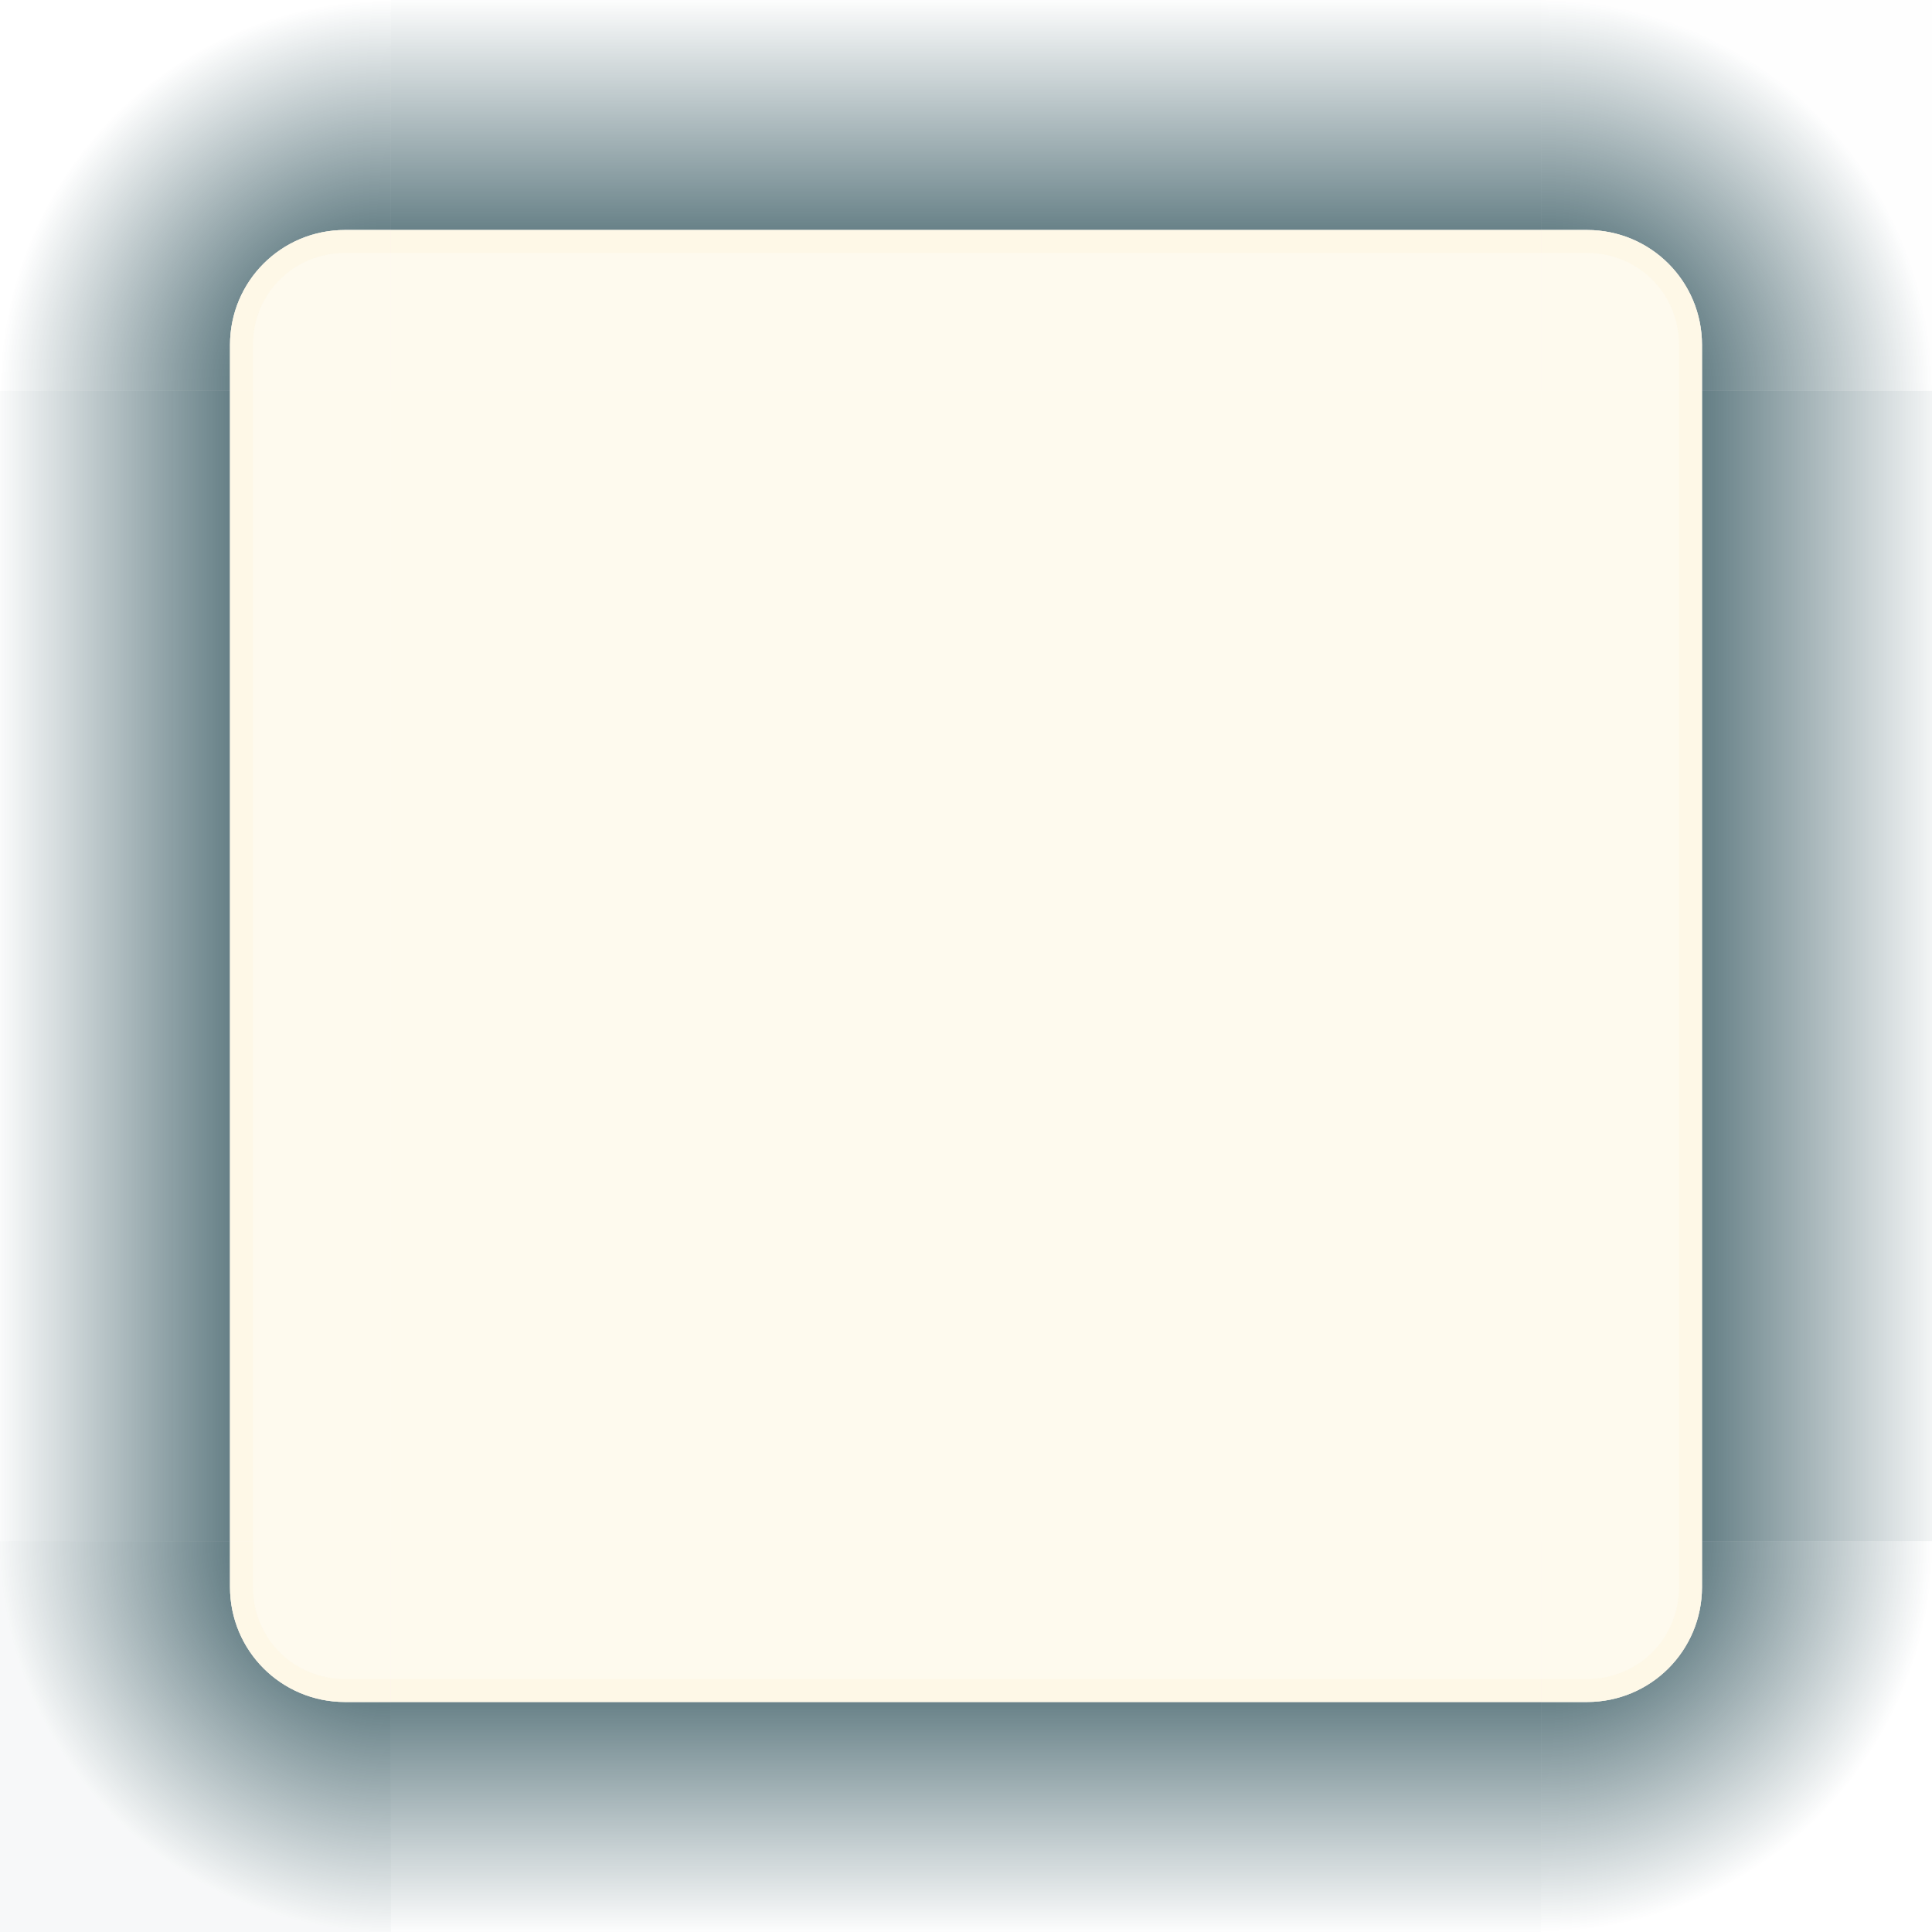
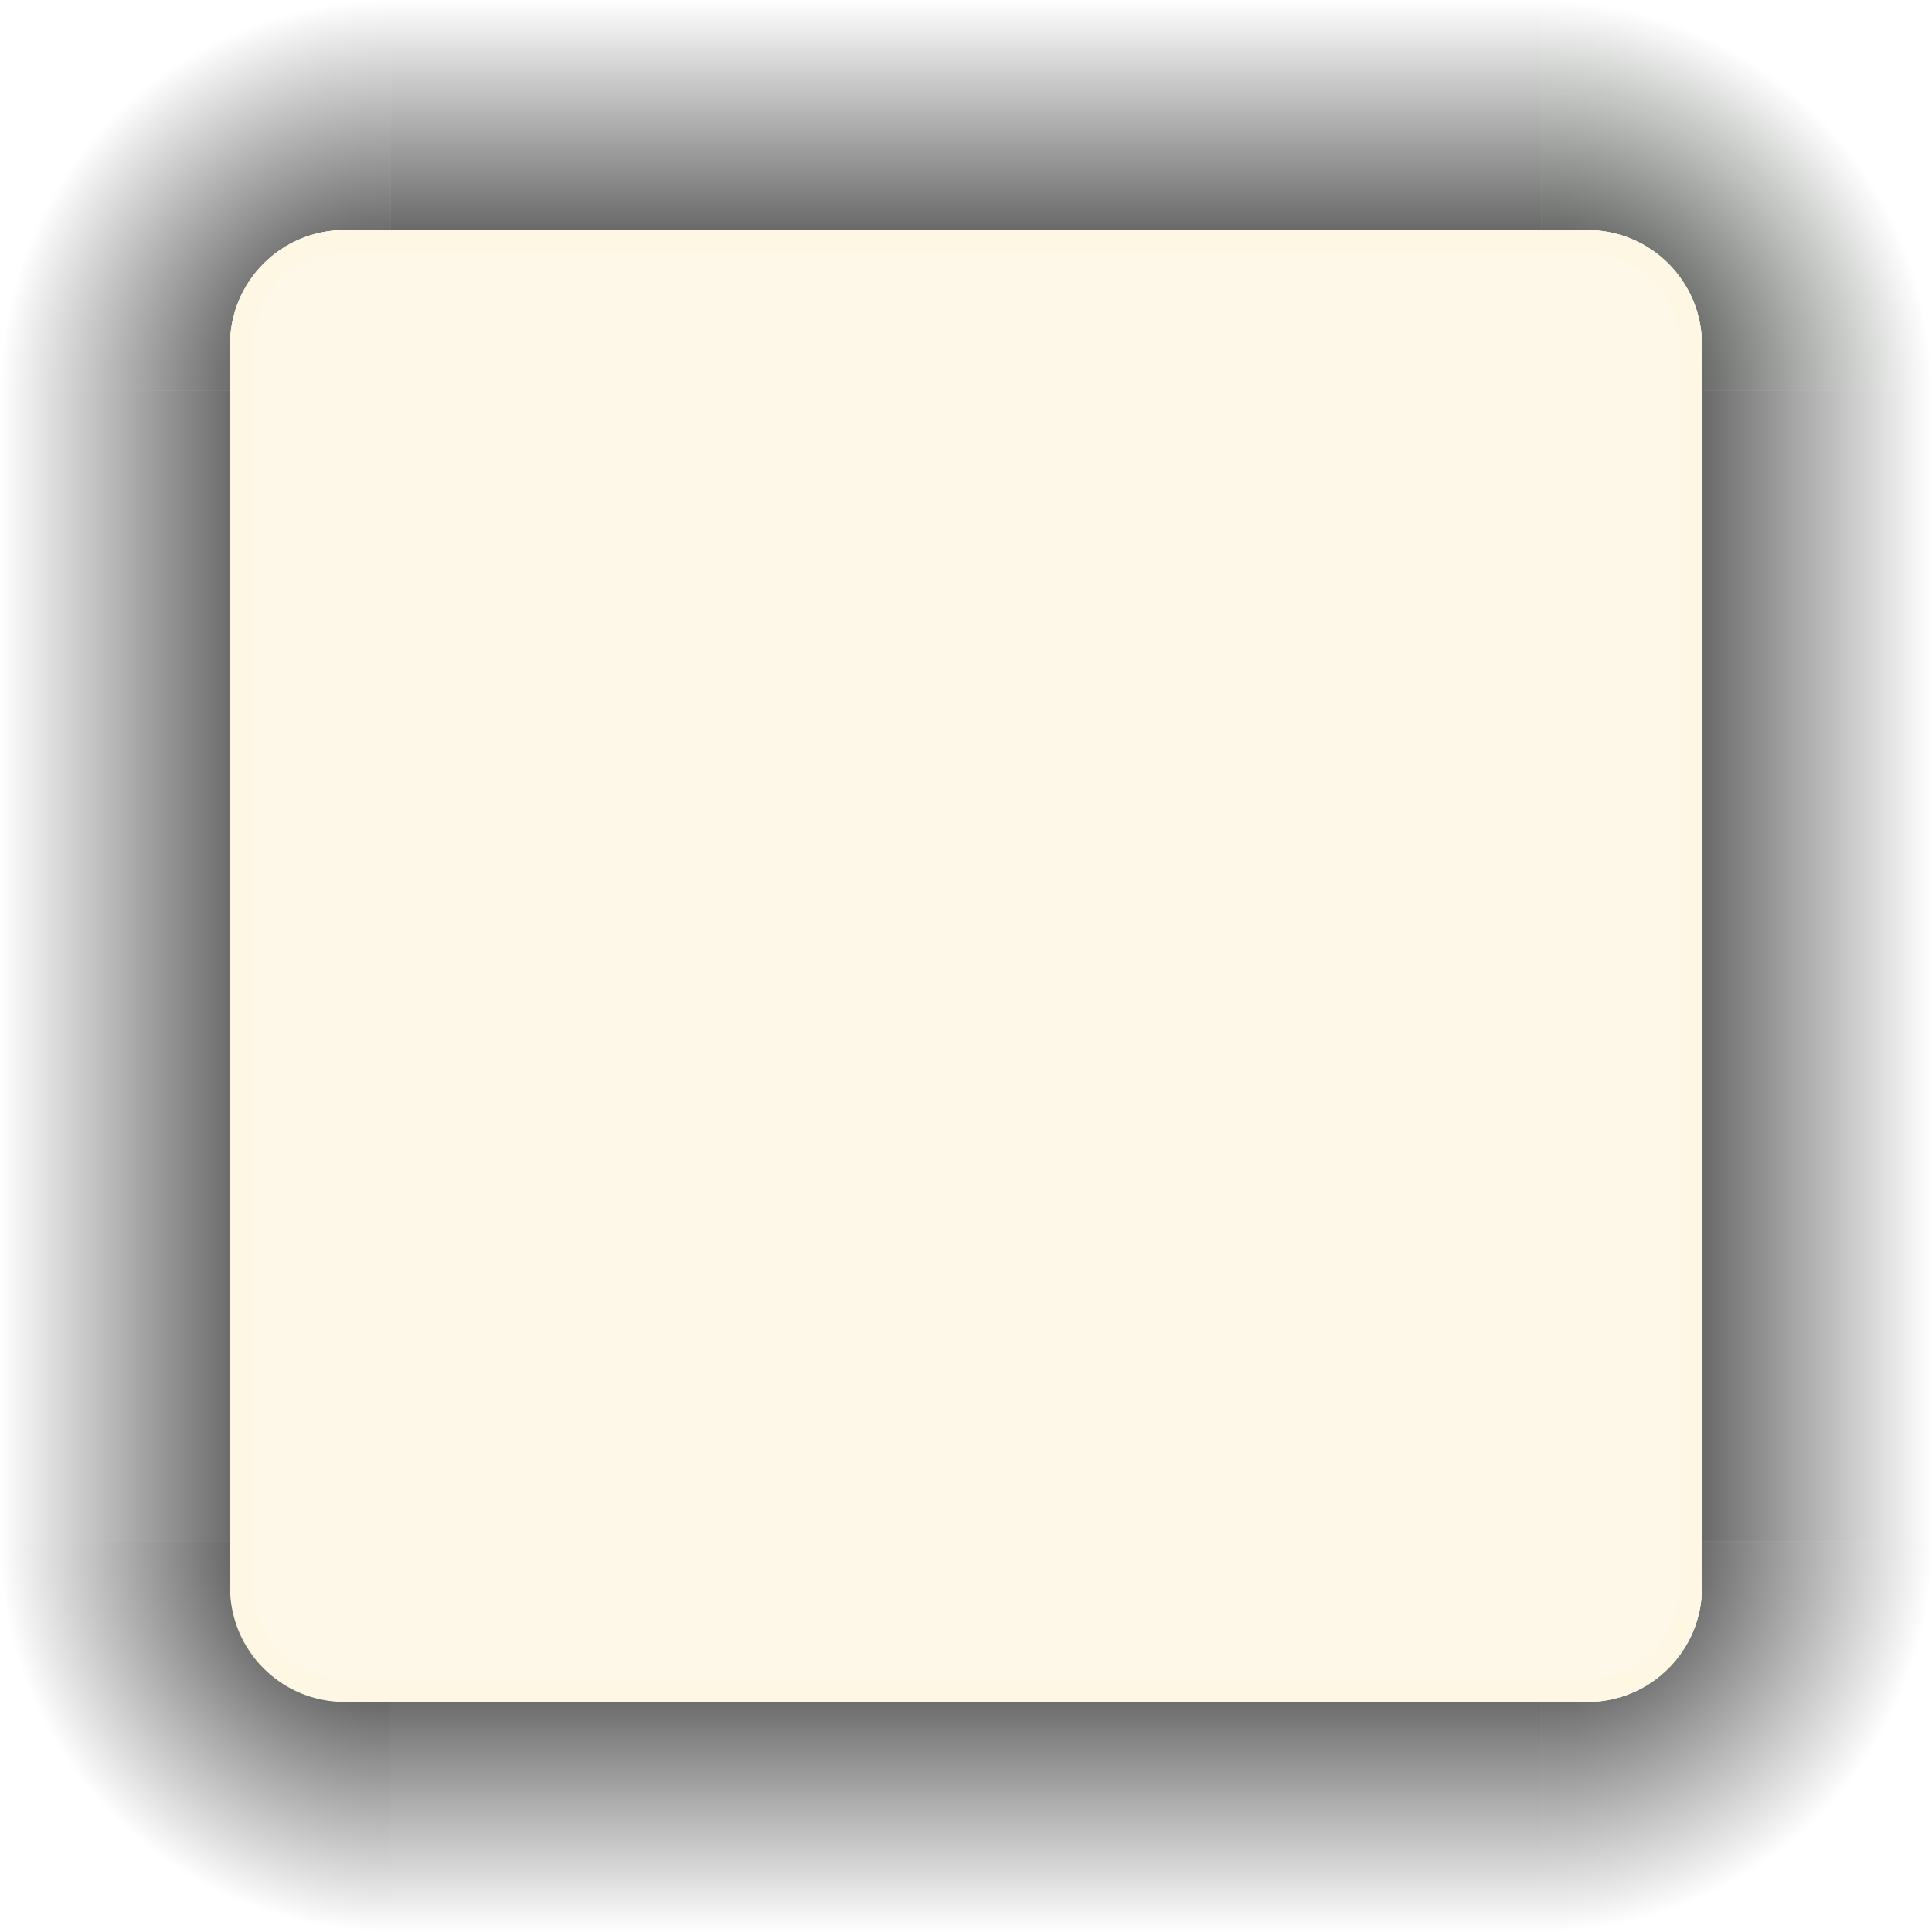
<svg xmlns="http://www.w3.org/2000/svg" xmlns:xlink="http://www.w3.org/1999/xlink" id="svg3642" width="84" height="84" version="1">
  <defs id="defs3644">
-     <linearGradient id="linearGradient886">
-       <stop id="stop882" offset="0" style="stop-color:#002b36;stop-opacity:1" />
-       <stop id="stop884" offset="1" style="stop-color:#002b36;stop-opacity:0" />
+     <linearGradient id="linearGradient904">
+       <stop id="stop900" offset="0" style="stop-color:#000000;stop-opacity:0.97" />
+       <stop id="stop902" offset="1" style="stop-color:#000000;stop-opacity:0" />
    </linearGradient>
    <linearGradient id="linearGradient3334">
-       <stop style="stop-color:#002b36;stop-opacity:1" offset="0" id="stop3330" />
-       <stop style="stop-color:#002b36;stop-opacity:0.009" offset="1" id="stop3332" />
+       <stop style="stop-color:#000000;stop-opacity:0.976" offset="0" id="stop3330" />
+       <stop style="stop-color:#000000;stop-opacity:0" offset="1" id="stop3332" />
    </linearGradient>
    <linearGradient id="linearGradient3328">
-       <stop style="stop-color:#002b36;stop-opacity:1" offset="0" id="stop3324" />
-       <stop style="stop-color:#002b36;stop-opacity:0" offset="1" id="stop3326" />
+       <stop style="stop-color:#000000;stop-opacity:0.968" offset="0" id="stop3324" />
+       <stop style="stop-color:#000000;stop-opacity:0" offset="1" id="stop3326" />
    </linearGradient>
    <linearGradient id="linearGradient3322">
-       <stop style="stop-color:#002b36;stop-opacity:1" offset="0" id="stop3318" />
-       <stop style="stop-color:#002b36;stop-opacity:0.05" offset="1" id="stop3320" />
+       <stop style="stop-color:#000000;stop-opacity:1" offset="0" id="stop3318" />
+       <stop style="stop-color:#000000;stop-opacity:0" offset="1" id="stop3320" />
    </linearGradient>
    <linearGradient id="linearGradient3316">
-       <stop style="stop-color:#002b36;stop-opacity:1" offset="0" id="stop3312" />
-       <stop style="stop-color:#002b36;stop-opacity:0.018" offset="1" id="stop3314" />
+       <stop style="stop-color:#000000;stop-opacity:0.977" offset="0" id="stop3312" />
+       <stop style="stop-color:#000000;stop-opacity:0" offset="1" id="stop3314" />
    </linearGradient>
    <linearGradient id="linearGradient3310">
-       <stop style="stop-color:#002b36;stop-opacity:1" offset="0" id="stop3306" />
-       <stop style="stop-color:#002b36;stop-opacity:0.005" offset="1" id="stop3308" />
+       <stop style="stop-color:#000000;stop-opacity:1" offset="0" id="stop3306" />
+       <stop style="stop-color:#000e00;stop-opacity:0" offset="1" id="stop3308" />
    </linearGradient>
    <linearGradient id="linearGradient3304">
-       <stop style="stop-color:#002b36;stop-opacity:1" offset="0" id="stop3300" />
-       <stop style="stop-color:#002b36;stop-opacity:0.009" offset="1" id="stop3302" />
+       <stop style="stop-color:#000000;stop-opacity:1" offset="0" id="stop3300" />
+       <stop style="stop-color:#000000;stop-opacity:0" offset="1" id="stop3302" />
    </linearGradient>
    <linearGradient id="linearGradient4215-49">
-       <stop id="stop4217-5" offset="0" style="stop-color:#002b36;stop-opacity:1" />
-       <stop id="stop4223-8" offset="1" style="stop-color:#002b36;stop-opacity:0.032" />
+       <stop id="stop4217-5" offset="0" style="stop-color:#000000;stop-opacity:1" />
+       <stop id="stop4223-8" offset="1" style="stop-color:#000000;stop-opacity:0" />
    </linearGradient>
-     <radialGradient id="radialGradient4275" cx="984" cy="905.362" r="8.5" fx="984" fy="905.362" gradientTransform="matrix(1.5867299e-5,-1.999992,1.999982,1.5867221e-5,-1793.723,1984.977)" gradientUnits="userSpaceOnUse" xlink:href="#linearGradient886" />
+     <radialGradient id="radialGradient4275" cx="984" cy="905.362" r="8.5" fx="984" fy="905.362" gradientTransform="matrix(1.5867299e-5,-1.999992,1.999982,1.5867221e-5,-1793.723,1984.977)" gradientUnits="userSpaceOnUse" xlink:href="#linearGradient904" />
    <linearGradient id="linearGradient4271" x1="83.6" x2="83.6" y1="-969.362" y2="-952.326" gradientTransform="matrix(0.7142857,0,0,1,-317.7143,1250.362)" gradientUnits="userSpaceOnUse" xlink:href="#linearGradient3316" />
    <radialGradient id="radialGradient3382" cx="984" cy="905.362" r="8.5" fx="984" fy="905.362" gradientTransform="matrix(1.1086461e-5,2.000009,-2.004251,1.1109976e-5,1881.562,-1901.019)" gradientUnits="userSpaceOnUse" xlink:href="#linearGradient3328" />
    <linearGradient id="linearGradient4259" x1="83.6" x2="83.6" y1="-969.362" y2="-952.362" gradientTransform="matrix(0.7142857,0,0,1,-317.7143,1250.362)" gradientUnits="userSpaceOnUse" xlink:href="#linearGradient3334" />
    <linearGradient id="linearGradient4452" x1="-260" x2="-260" y1="281" y2="298" gradientUnits="userSpaceOnUse" xlink:href="#linearGradient3322" />
    <linearGradient id="linearGradient4283" x1="83.6" x2="83.6" y1="-969.362" y2="-952.362" gradientTransform="matrix(0.7142857,0,0,1,-317.7143,1250.362)" gradientUnits="userSpaceOnUse" xlink:href="#linearGradient3304" />
    <radialGradient id="radialGradient4255" cx="982.909" cy="906.453" r="8.5" fx="982.909" fy="906.453" gradientTransform="matrix(2.00002,7.2244693e-6,-7.2242942e-6,1.999972,-1898.831,-1795.888)" gradientUnits="userSpaceOnUse" xlink:href="#linearGradient3310" />
    <radialGradient id="radialGradient4263" cx="984" cy="905.362" r="8.5" fx="984" fy="905.362" gradientTransform="matrix(-2.004251,-7.5144783e-6,7.4983978e-6,-1.999962,1989.176,1877.697)" gradientUnits="userSpaceOnUse" xlink:href="#linearGradient4215-49" />
  </defs>
-   <rect style="opacity:0.6;fill:#fdf6e3;fill-opacity:1;stroke:none" id="decoration-center" class="ColorScheme-Background" width="50" height="50" x="17" y="17" />
+   <rect style="opacity:0.83;fill:#fdf6e3;fill-opacity:1;stroke:none" id="decoration-center" class="ColorScheme-Background" width="50" height="50" x="17" y="17" />
  <g id="decoration-bottomleft" style="display:inline">
+     <path style="color:#eee8d5;opacity:0.83;fill:#fdf6e3;fill-opacity:1;stroke:none" id="path87" class="ColorScheme-Background" d="m 17,74 v -7 h -7 v 2 c 0,2.77 2.23,5 5,5 z" />
+     <path style="color:#fdf6e3;font-style:normal;font-variant:normal;font-weight:normal;font-stretch:normal;font-size:medium;line-height:normal;font-family:sans-serif;text-indent:0;text-align:start;text-decoration:none;text-decoration-line:none;text-decoration-style:solid;text-decoration-color:#fdf6e3;letter-spacing:normal;word-spacing:normal;text-transform:none;writing-mode:lr-tb;direction:ltr;baseline-shift:baseline;text-anchor:start;white-space:normal;clip-rule:nonzero;display:inline;overflow:visible;visibility:visible;opacity:0.8;isolation:auto;mix-blend-mode:normal;color-interpolation:sRGB;color-interpolation-filters:linearRGB;solid-color:#fdf6e3;solid-opacity:1;fill:#fdf6e3;fill-opacity:1;fill-rule:nonzero;stroke:none;stroke-width:2;stroke-linecap:butt;stroke-linejoin:miter;stroke-miterlimit:4;stroke-dasharray:none;stroke-dashoffset:0;stroke-opacity:1;color-rendering:auto;image-rendering:auto;shape-rendering:auto;text-rendering:auto;enable-background:accumulate" id="path4447" d="m 10,67 v 2 c 0,2.77 2.23,5 5,5 h 2 v -1 h -2 c -2.233,0 -4,-1.767 -4,-4 v -2 z" />
    <path id="shadow-bottomleft" d="M 17,84 V 74 h -2 c -2.77,0 -5,-2.23 -5,-5 V 67 H 0 v 17 z" style="opacity:1;fill:url(#radialGradient4263);fill-opacity:1;stroke:none" />
-     <path style="color:#eee8d5;opacity:0.6;fill:#fdf6e3;fill-opacity:1;stroke:none" id="path87" class="ColorScheme-Background" d="m 17,74 v -7 h -7 v 2 c 0,2.77 2.23,5 5,5 z" />
-     <path style="color:#fdf6e3;font-style:normal;font-variant:normal;font-weight:normal;font-stretch:normal;font-size:medium;line-height:normal;font-family:sans-serif;text-indent:0;text-align:start;text-decoration:none;text-decoration-line:none;text-decoration-style:solid;text-decoration-color:#fdf6e3;letter-spacing:normal;word-spacing:normal;text-transform:none;writing-mode:lr-tb;direction:ltr;baseline-shift:baseline;text-anchor:start;white-space:normal;clip-rule:nonzero;display:inline;overflow:visible;visibility:visible;opacity:0.6;isolation:auto;mix-blend-mode:normal;color-interpolation:sRGB;color-interpolation-filters:linearRGB;solid-color:#fdf6e3;solid-opacity:1;fill:#fdf6e3;fill-opacity:1;fill-rule:nonzero;stroke:none;stroke-width:2;stroke-linecap:butt;stroke-linejoin:miter;stroke-miterlimit:4;stroke-dasharray:none;stroke-dashoffset:0;stroke-opacity:1;color-rendering:auto;image-rendering:auto;shape-rendering:auto;text-rendering:auto;enable-background:accumulate" id="path4447" d="m 10,67 v 2 c 0,2.77 2.23,5 5,5 h 2 v -1 h -2 c -2.233,0 -4,-1.767 -4,-4 v -2 z" />
  </g>
  <g id="decoration-left">
+     <path style="color:#eee8d5;opacity:0.83;fill:#fdf6e3;fill-opacity:1;stroke:none" id="path71" class="ColorScheme-Background" d="m 10,17 v 50 l 7,10e-6 v -50 z" />
+     <path style="color:#fdf6e3;font-style:normal;font-variant:normal;font-weight:normal;font-stretch:normal;font-size:medium;line-height:normal;font-family:sans-serif;text-indent:0;text-align:start;text-decoration:none;text-decoration-line:none;text-decoration-style:solid;text-decoration-color:#fdf6e3;letter-spacing:normal;word-spacing:normal;text-transform:none;writing-mode:lr-tb;direction:ltr;baseline-shift:baseline;text-anchor:start;white-space:normal;clip-rule:nonzero;display:inline;overflow:visible;visibility:visible;opacity:0.8;isolation:auto;mix-blend-mode:normal;color-interpolation:sRGB;color-interpolation-filters:linearRGB;solid-color:#fdf6e3;solid-opacity:1;fill:#fdf6e3;fill-opacity:1;fill-rule:nonzero;stroke:none;stroke-width:2;stroke-linecap:butt;stroke-linejoin:miter;stroke-miterlimit:4;stroke-dasharray:none;stroke-dashoffset:0;stroke-opacity:1;color-rendering:auto;image-rendering:auto;shape-rendering:auto;text-rendering:auto;enable-background:accumulate" id="path4438" d="m 10,17 v 50 h 1 V 17 Z" />
    <g id="shadow-left-3" transform="matrix(-1,0,0,1,298,-240)">
      <rect id="rect31" width="50" height="10" x="-307" y="288" transform="rotate(-90)" style="opacity:1;fill:url(#linearGradient4271);fill-opacity:1;stroke:none" />
-       <rect id="rect33" width="7" height="1" x="278" y="257" transform="translate(3,2)" style="fill:#268bd2;fill-opacity:0" />
+       <rect id="rect33" width="7" height="1" x="278" y="257" transform="translate(3,2)" style="fill:#dc322f;fill-opacity:0" />
    </g>
-     <path style="color:#eee8d5;opacity:0.6;fill:#fdf6e3;fill-opacity:1;stroke:none" id="path71" class="ColorScheme-Background" d="m 10,17 v 50 l 7,10e-6 v -50 z" />
-     <path style="color:#fdf6e3;font-style:normal;font-variant:normal;font-weight:normal;font-stretch:normal;font-size:medium;line-height:normal;font-family:sans-serif;text-indent:0;text-align:start;text-decoration:none;text-decoration-line:none;text-decoration-style:solid;text-decoration-color:#fdf6e3;letter-spacing:normal;word-spacing:normal;text-transform:none;writing-mode:lr-tb;direction:ltr;baseline-shift:baseline;text-anchor:start;white-space:normal;clip-rule:nonzero;display:inline;overflow:visible;visibility:visible;opacity:0.6;isolation:auto;mix-blend-mode:normal;color-interpolation:sRGB;color-interpolation-filters:linearRGB;solid-color:#fdf6e3;solid-opacity:1;fill:#fdf6e3;fill-opacity:1;fill-rule:nonzero;stroke:none;stroke-width:2;stroke-linecap:butt;stroke-linejoin:miter;stroke-miterlimit:4;stroke-dasharray:none;stroke-dashoffset:0;stroke-opacity:1;color-rendering:auto;image-rendering:auto;shape-rendering:auto;text-rendering:auto;enable-background:accumulate" id="path4438" d="m 10,17 v 50 h 1 V 17 Z" />
  </g>
  <g id="decoration-right">
    <g id="shadow-right" transform="translate(-214,-240)">
+       <rect id="rect47" width="7" height="1" x="278" y="257" transform="translate(3,2)" style="fill:#268bd2;fill-opacity:0" />
      <rect id="rect45" width="50" height="10" x="-307" y="288" transform="rotate(-90)" style="opacity:1;fill:url(#linearGradient4452);fill-opacity:1;stroke:none" />
-       <rect id="rect47" width="7" height="1" x="278" y="257" transform="translate(3,2)" style="fill:#268bd2;fill-opacity:0" />
    </g>
-     <path style="color:#eee8d5;opacity:0.6;fill:#fdf6e3;fill-opacity:1;stroke:none" id="path79" class="ColorScheme-Background" d="m 74,17 v 50 l -7,1e-5 v -50 z" />
-     <path style="color:#fdf6e3;font-style:normal;font-variant:normal;font-weight:normal;font-stretch:normal;font-size:medium;line-height:normal;font-family:sans-serif;text-indent:0;text-align:start;text-decoration:none;text-decoration-line:none;text-decoration-style:solid;text-decoration-color:#fdf6e3;letter-spacing:normal;word-spacing:normal;text-transform:none;writing-mode:lr-tb;direction:ltr;baseline-shift:baseline;text-anchor:start;white-space:normal;clip-rule:nonzero;display:inline;overflow:visible;visibility:visible;opacity:0.6;isolation:auto;mix-blend-mode:normal;color-interpolation:sRGB;color-interpolation-filters:linearRGB;solid-color:#fdf6e3;solid-opacity:1;fill:#fdf6e3;fill-opacity:1;fill-rule:nonzero;stroke:none;stroke-width:2;stroke-linecap:butt;stroke-linejoin:miter;stroke-miterlimit:4;stroke-dasharray:none;stroke-dashoffset:0;stroke-opacity:1;color-rendering:auto;image-rendering:auto;shape-rendering:auto;text-rendering:auto;enable-background:accumulate" id="path4440" d="m 73,17 v 50 h 1 V 17 Z" />
+     <path style="color:#eee8d5;opacity:0.83;fill:#fdf6e3;fill-opacity:1;stroke:none" id="path79" class="ColorScheme-Background" d="m 74,17 v 50 l -7,1e-5 v -50 z" />
+     <path style="color:#fdf6e3;font-style:normal;font-variant:normal;font-weight:normal;font-stretch:normal;font-size:medium;line-height:normal;font-family:sans-serif;text-indent:0;text-align:start;text-decoration:none;text-decoration-line:none;text-decoration-style:solid;text-decoration-color:#fdf6e3;letter-spacing:normal;word-spacing:normal;text-transform:none;writing-mode:lr-tb;direction:ltr;baseline-shift:baseline;text-anchor:start;white-space:normal;clip-rule:nonzero;display:inline;overflow:visible;visibility:visible;opacity:0.8;isolation:auto;mix-blend-mode:normal;color-interpolation:sRGB;color-interpolation-filters:linearRGB;solid-color:#fdf6e3;solid-opacity:1;fill:#fdf6e3;fill-opacity:1;fill-rule:nonzero;stroke:none;stroke-width:2;stroke-linecap:butt;stroke-linejoin:miter;stroke-miterlimit:4;stroke-dasharray:none;stroke-dashoffset:0;stroke-opacity:1;color-rendering:auto;image-rendering:auto;shape-rendering:auto;text-rendering:auto;enable-background:accumulate" id="path4440" d="m 73,17 v 50 h 1 V 17 Z" />
  </g>
  <g id="decoration-bottom">
    <g id="shadow-bottom" transform="rotate(90,269,55)">
+       <rect id="rect41" width="7" height="1" x="278" y="257" transform="translate(3,2)" style="fill:#268bd2;fill-opacity:0" />
      <rect id="rect39" width="50" height="10" x="-307" y="288" transform="rotate(-90)" style="opacity:1;fill:url(#linearGradient4259);fill-opacity:1;stroke:none" />
-       <rect id="rect41" width="7" height="1" x="278" y="257" transform="translate(3,2)" style="fill:#268bd2;fill-opacity:0" />
    </g>
-     <path style="color:#eee8d5;opacity:0.6;fill:#fdf6e3;fill-opacity:1;stroke:none" id="path95" class="ColorScheme-Background" d="m 17,74 h 50 v -7 h -50 z" />
-     <path style="color:#fdf6e3;font-style:normal;font-variant:normal;font-weight:normal;font-stretch:normal;font-size:medium;line-height:normal;font-family:sans-serif;text-indent:0;text-align:start;text-decoration:none;text-decoration-line:none;text-decoration-style:solid;text-decoration-color:#fdf6e3;letter-spacing:normal;word-spacing:normal;text-transform:none;writing-mode:lr-tb;direction:ltr;baseline-shift:baseline;text-anchor:start;white-space:normal;clip-rule:nonzero;display:inline;overflow:visible;visibility:visible;opacity:0.6;isolation:auto;mix-blend-mode:normal;color-interpolation:sRGB;color-interpolation-filters:linearRGB;solid-color:#fdf6e3;solid-opacity:1;fill:#fdf6e3;fill-opacity:1;fill-rule:nonzero;stroke:none;stroke-width:2;stroke-linecap:butt;stroke-linejoin:miter;stroke-miterlimit:4;stroke-dasharray:none;stroke-dashoffset:0;stroke-opacity:1;color-rendering:auto;image-rendering:auto;shape-rendering:auto;text-rendering:auto;enable-background:accumulate" id="path4436" d="m 17,73 v 1 h 50 v -1 z" />
+     <path style="color:#eee8d5;opacity:0.83;fill:#fdf6e3;fill-opacity:1;stroke:none" id="path95" class="ColorScheme-Background" d="m 17,74 h 50 v -7 h -50 z" />
+     <path style="color:#fdf6e3;font-style:normal;font-variant:normal;font-weight:normal;font-stretch:normal;font-size:medium;line-height:normal;font-family:sans-serif;text-indent:0;text-align:start;text-decoration:none;text-decoration-line:none;text-decoration-style:solid;text-decoration-color:#fdf6e3;letter-spacing:normal;word-spacing:normal;text-transform:none;writing-mode:lr-tb;direction:ltr;baseline-shift:baseline;text-anchor:start;white-space:normal;clip-rule:nonzero;display:inline;overflow:visible;visibility:visible;opacity:0.8;isolation:auto;mix-blend-mode:normal;color-interpolation:sRGB;color-interpolation-filters:linearRGB;solid-color:#fdf6e3;solid-opacity:1;fill:#fdf6e3;fill-opacity:1;fill-rule:nonzero;stroke:none;stroke-width:2;stroke-linecap:butt;stroke-linejoin:miter;stroke-miterlimit:4;stroke-dasharray:none;stroke-dashoffset:0;stroke-opacity:1;color-rendering:auto;image-rendering:auto;shape-rendering:auto;text-rendering:auto;enable-background:accumulate" id="path4436" d="m 17,73 v 1 h 50 v -1 z" />
  </g>
  <g id="decoration-bottomright">
    <path id="shadow-bottomright" d="M 84,67 H 74 v 2 c 0,2.77 -2.23,5 -5,5 h -2 v 10 h 17 z" style="opacity:1;fill:url(#radialGradient3382);fill-opacity:1;stroke:none" />
-     <path style="color:#eee8d5;opacity:0.6;fill:#fdf6e3;fill-opacity:1;stroke:none" id="path103" class="ColorScheme-Background" d="m 67,74 v -7 h 7 v 2 c 0,2.77 -2.23,5 -5,5 z" />
-     <path style="color:#fdf6e3;font-style:normal;font-variant:normal;font-weight:normal;font-stretch:normal;font-size:medium;line-height:normal;font-family:sans-serif;text-indent:0;text-align:start;text-decoration:none;text-decoration-line:none;text-decoration-style:solid;text-decoration-color:#fdf6e3;letter-spacing:normal;word-spacing:normal;text-transform:none;writing-mode:lr-tb;direction:ltr;baseline-shift:baseline;text-anchor:start;white-space:normal;clip-rule:nonzero;display:inline;overflow:visible;visibility:visible;opacity:0.6;isolation:auto;mix-blend-mode:normal;color-interpolation:sRGB;color-interpolation-filters:linearRGB;solid-color:#fdf6e3;solid-opacity:1;fill:#fdf6e3;fill-opacity:1;fill-rule:nonzero;stroke:none;stroke-width:2;stroke-linecap:butt;stroke-linejoin:miter;stroke-miterlimit:4;stroke-dasharray:none;stroke-dashoffset:0;stroke-opacity:1;color-rendering:auto;image-rendering:auto;shape-rendering:auto;text-rendering:auto;enable-background:accumulate" id="path4449" d="m 73,67 v 2 c 0,2.233 -1.767,4 -4,4 h -2 v 1 h 2 c 2.77,0 5,-2.23 5,-5 v -2 z" />
+     <path style="color:#eee8d5;opacity:0.83;fill:#fdf6e3;fill-opacity:1;stroke:none" id="path103" class="ColorScheme-Background" d="m 67,74 v -7 h 7 v 2 c 0,2.77 -2.23,5 -5,5 z" />
+     <path style="color:#fdf6e3;font-style:normal;font-variant:normal;font-weight:normal;font-stretch:normal;font-size:medium;line-height:normal;font-family:sans-serif;text-indent:0;text-align:start;text-decoration:none;text-decoration-line:none;text-decoration-style:solid;text-decoration-color:#fdf6e3;letter-spacing:normal;word-spacing:normal;text-transform:none;writing-mode:lr-tb;direction:ltr;baseline-shift:baseline;text-anchor:start;white-space:normal;clip-rule:nonzero;display:inline;overflow:visible;visibility:visible;opacity:0.8;isolation:auto;mix-blend-mode:normal;color-interpolation:sRGB;color-interpolation-filters:linearRGB;solid-color:#fdf6e3;solid-opacity:1;fill:#fdf6e3;fill-opacity:1;fill-rule:nonzero;stroke:none;stroke-width:2;stroke-linecap:butt;stroke-linejoin:miter;stroke-miterlimit:4;stroke-dasharray:none;stroke-dashoffset:0;stroke-opacity:1;color-rendering:auto;image-rendering:auto;shape-rendering:auto;text-rendering:auto;enable-background:accumulate" id="path4449" d="m 73,67 v 2 c 0,2.233 -1.767,4 -4,4 h -2 v 1 h 2 c 2.77,0 5,-2.23 5,-5 v -2 z" />
  </g>
  <g id="decoration-top">
    <g id="shadow-top-6" transform="matrix(0,-1,-1,0,324,298)">
      <rect id="rect51" width="50" height="10" x="-307" y="288" transform="rotate(-90)" style="opacity:1;fill:url(#linearGradient4283);fill-opacity:1;stroke:none" />
      <rect id="rect53" width="7" height="1" x="278" y="257" transform="translate(3,2)" style="fill:#268bd2;fill-opacity:0" />
    </g>
-     <path style="color:#eee8d5;opacity:0.6;fill:#fdf6e3;fill-opacity:1;stroke:none" id="path111" class="ColorScheme-Background" d="m 17,10 h 50 v 7 h -50 z" />
-     <path style="color:#fdf6e3;font-style:normal;font-variant:normal;font-weight:normal;font-stretch:normal;font-size:medium;line-height:normal;font-family:sans-serif;text-indent:0;text-align:start;text-decoration:none;text-decoration-line:none;text-decoration-style:solid;text-decoration-color:#fdf6e3;letter-spacing:normal;word-spacing:normal;text-transform:none;writing-mode:lr-tb;direction:ltr;baseline-shift:baseline;text-anchor:start;white-space:normal;clip-rule:nonzero;display:inline;overflow:visible;visibility:visible;opacity:0.6;isolation:auto;mix-blend-mode:normal;color-interpolation:sRGB;color-interpolation-filters:linearRGB;solid-color:#fdf6e3;solid-opacity:1;fill:#fdf6e3;fill-opacity:1;fill-rule:nonzero;stroke:none;stroke-width:2;stroke-linecap:butt;stroke-linejoin:miter;stroke-miterlimit:4;stroke-dasharray:none;stroke-dashoffset:0;stroke-opacity:1;color-rendering:auto;image-rendering:auto;shape-rendering:auto;text-rendering:auto;enable-background:accumulate" id="path4433" d="m 17,10 v 1 h 50 v -1 z" />
+     <path style="color:#eee8d5;opacity:0.83;fill:#fdf6e3;fill-opacity:1;stroke:none" id="path111" class="ColorScheme-Background" d="m 17,10 h 50 v 7 h -50 z" />
+     <path style="color:#fdf6e3;font-style:normal;font-variant:normal;font-weight:normal;font-stretch:normal;font-size:medium;line-height:normal;font-family:sans-serif;text-indent:0;text-align:start;text-decoration:none;text-decoration-line:none;text-decoration-style:solid;text-decoration-color:#fdf6e3;letter-spacing:normal;word-spacing:normal;text-transform:none;writing-mode:lr-tb;direction:ltr;baseline-shift:baseline;text-anchor:start;white-space:normal;clip-rule:nonzero;display:inline;overflow:visible;visibility:visible;opacity:0.8;isolation:auto;mix-blend-mode:normal;color-interpolation:sRGB;color-interpolation-filters:linearRGB;solid-color:#fdf6e3;solid-opacity:1;fill:#fdf6e3;fill-opacity:1;fill-rule:nonzero;stroke:none;stroke-width:2;stroke-linecap:butt;stroke-linejoin:miter;stroke-miterlimit:4;stroke-dasharray:none;stroke-dashoffset:0;stroke-opacity:1;color-rendering:auto;image-rendering:auto;shape-rendering:auto;text-rendering:auto;enable-background:accumulate" id="path4433" d="m 17,10 v 1 h 50 v -1 z" />
  </g>
  <g id="decoration-topright">
    <path id="shadow-topright" d="m 67,0 v 10 h 2 c 2.77,0 5,2.23 5,5 v 2 H 84 V 0 Z" style="opacity:1;fill:url(#radialGradient4255);fill-opacity:1;stroke:none" />
-     <path style="color:#eee8d5;opacity:0.6;fill:#fdf6e3;fill-opacity:1;stroke:none" id="path119" class="ColorScheme-Background" d="m 67,10 v 7 h 7 v -2 c 0,-2.77 -2.23,-5 -5,-5 z" />
-     <path style="color:#fdf6e3;font-style:normal;font-variant:normal;font-weight:normal;font-stretch:normal;font-size:medium;line-height:normal;font-family:sans-serif;text-indent:0;text-align:start;text-decoration:none;text-decoration-line:none;text-decoration-style:solid;text-decoration-color:#fdf6e3;letter-spacing:normal;word-spacing:normal;text-transform:none;writing-mode:lr-tb;direction:ltr;baseline-shift:baseline;text-anchor:start;white-space:normal;clip-rule:nonzero;display:inline;overflow:visible;visibility:visible;opacity:0.6;isolation:auto;mix-blend-mode:normal;color-interpolation:sRGB;color-interpolation-filters:linearRGB;solid-color:#fdf6e3;solid-opacity:1;fill:#fdf6e3;fill-opacity:1;fill-rule:nonzero;stroke:none;stroke-width:2;stroke-linecap:butt;stroke-linejoin:miter;stroke-miterlimit:4;stroke-dasharray:none;stroke-dashoffset:0;stroke-opacity:1;color-rendering:auto;image-rendering:auto;shape-rendering:auto;text-rendering:auto;enable-background:accumulate" id="path4445" d="m 67,10 v 1 h 2 c 2.233,0 4,1.767 4,4 v 2 h 1 v -2 c 0,-2.77 -2.23,-5 -5,-5 z" />
+     <path style="color:#eee8d5;opacity:0.83;fill:#fdf6e3;fill-opacity:1;stroke:none" id="path119" class="ColorScheme-Background" d="m 67,10 v 7 h 7 v -2 c 0,-2.77 -2.23,-5 -5,-5 z" />
+     <path style="color:#fdf6e3;font-style:normal;font-variant:normal;font-weight:normal;font-stretch:normal;font-size:medium;line-height:normal;font-family:sans-serif;text-indent:0;text-align:start;text-decoration:none;text-decoration-line:none;text-decoration-style:solid;text-decoration-color:#fdf6e3;letter-spacing:normal;word-spacing:normal;text-transform:none;writing-mode:lr-tb;direction:ltr;baseline-shift:baseline;text-anchor:start;white-space:normal;clip-rule:nonzero;display:inline;overflow:visible;visibility:visible;opacity:0.8;isolation:auto;mix-blend-mode:normal;color-interpolation:sRGB;color-interpolation-filters:linearRGB;solid-color:#fdf6e3;solid-opacity:1;fill:#fdf6e3;fill-opacity:1;fill-rule:nonzero;stroke:none;stroke-width:2;stroke-linecap:butt;stroke-linejoin:miter;stroke-miterlimit:4;stroke-dasharray:none;stroke-dashoffset:0;stroke-opacity:1;color-rendering:auto;image-rendering:auto;shape-rendering:auto;text-rendering:auto;enable-background:accumulate" id="path4445" d="m 67,10 v 1 h 2 c 2.233,0 4,1.767 4,4 v 2 h 1 v -2 c 0,-2.77 -2.23,-5 -5,-5 z" />
  </g>
  <g id="decoration-topleft">
    <path id="shadow-topleft" d="m 0,17 h 10 v -2 c 0,-2.77 2.23,-5 5,-5 h 2 V 0 H 0 Z" style="opacity:1;fill:url(#radialGradient4275);fill-opacity:1;stroke:none" />
-     <path style="color:#eee8d5;opacity:0.6;fill:#fdf6e3;fill-opacity:1;stroke:none" id="path63" class="ColorScheme-Background" d="m 17,10 v 7 h -7 v -2 c 0,-2.77 2.23,-5 5,-5 z" />
-     <path style="color:#fdf6e3;font-style:normal;font-variant:normal;font-weight:normal;font-stretch:normal;font-size:medium;line-height:normal;font-family:sans-serif;text-indent:0;text-align:start;text-decoration:none;text-decoration-line:none;text-decoration-style:solid;text-decoration-color:#fdf6e3;letter-spacing:normal;word-spacing:normal;text-transform:none;writing-mode:lr-tb;direction:ltr;baseline-shift:baseline;text-anchor:start;white-space:normal;clip-rule:nonzero;display:inline;overflow:visible;visibility:visible;opacity:0.6;isolation:auto;mix-blend-mode:normal;color-interpolation:sRGB;color-interpolation-filters:linearRGB;solid-color:#fdf6e3;solid-opacity:1;fill:#fdf6e3;fill-opacity:1;fill-rule:nonzero;stroke:none;stroke-width:2;stroke-linecap:butt;stroke-linejoin:miter;stroke-miterlimit:4;stroke-dasharray:none;stroke-dashoffset:0;stroke-opacity:1;color-rendering:auto;image-rendering:auto;shape-rendering:auto;text-rendering:auto;enable-background:accumulate" id="rect4410" d="m 15,10 c -2.77,0 -5,2.23 -5,5 v 2 h 1 v -2 c 0,-2.233 1.767,-4 4,-4 h 2 v -1 z" />
+     <path style="color:#eee8d5;opacity:0.83;fill:#fdf6e3;fill-opacity:1;stroke:none" id="path63" class="ColorScheme-Background" d="m 17,10 v 7 h -7 v -2 c 0,-2.77 2.23,-5 5,-5 z" />
+     <path style="color:#fdf6e3;font-style:normal;font-variant:normal;font-weight:normal;font-stretch:normal;font-size:medium;line-height:normal;font-family:sans-serif;text-indent:0;text-align:start;text-decoration:none;text-decoration-line:none;text-decoration-style:solid;text-decoration-color:#fdf6e3;letter-spacing:normal;word-spacing:normal;text-transform:none;writing-mode:lr-tb;direction:ltr;baseline-shift:baseline;text-anchor:start;white-space:normal;clip-rule:nonzero;display:inline;overflow:visible;visibility:visible;opacity:0.8;isolation:auto;mix-blend-mode:normal;color-interpolation:sRGB;color-interpolation-filters:linearRGB;solid-color:#fdf6e3;solid-opacity:1;fill:#fdf6e3;fill-opacity:1;fill-rule:nonzero;stroke:none;stroke-width:2;stroke-linecap:butt;stroke-linejoin:miter;stroke-miterlimit:4;stroke-dasharray:none;stroke-dashoffset:0;stroke-opacity:1;color-rendering:auto;image-rendering:auto;shape-rendering:auto;text-rendering:auto;enable-background:accumulate" id="rect4410" d="m 15,10 c -2.77,0 -5,2.23 -5,5 v 2 h 1 v -2 c 0,-2.233 1.767,-4 4,-4 h 2 v -1 z" />
  </g>
</svg>
